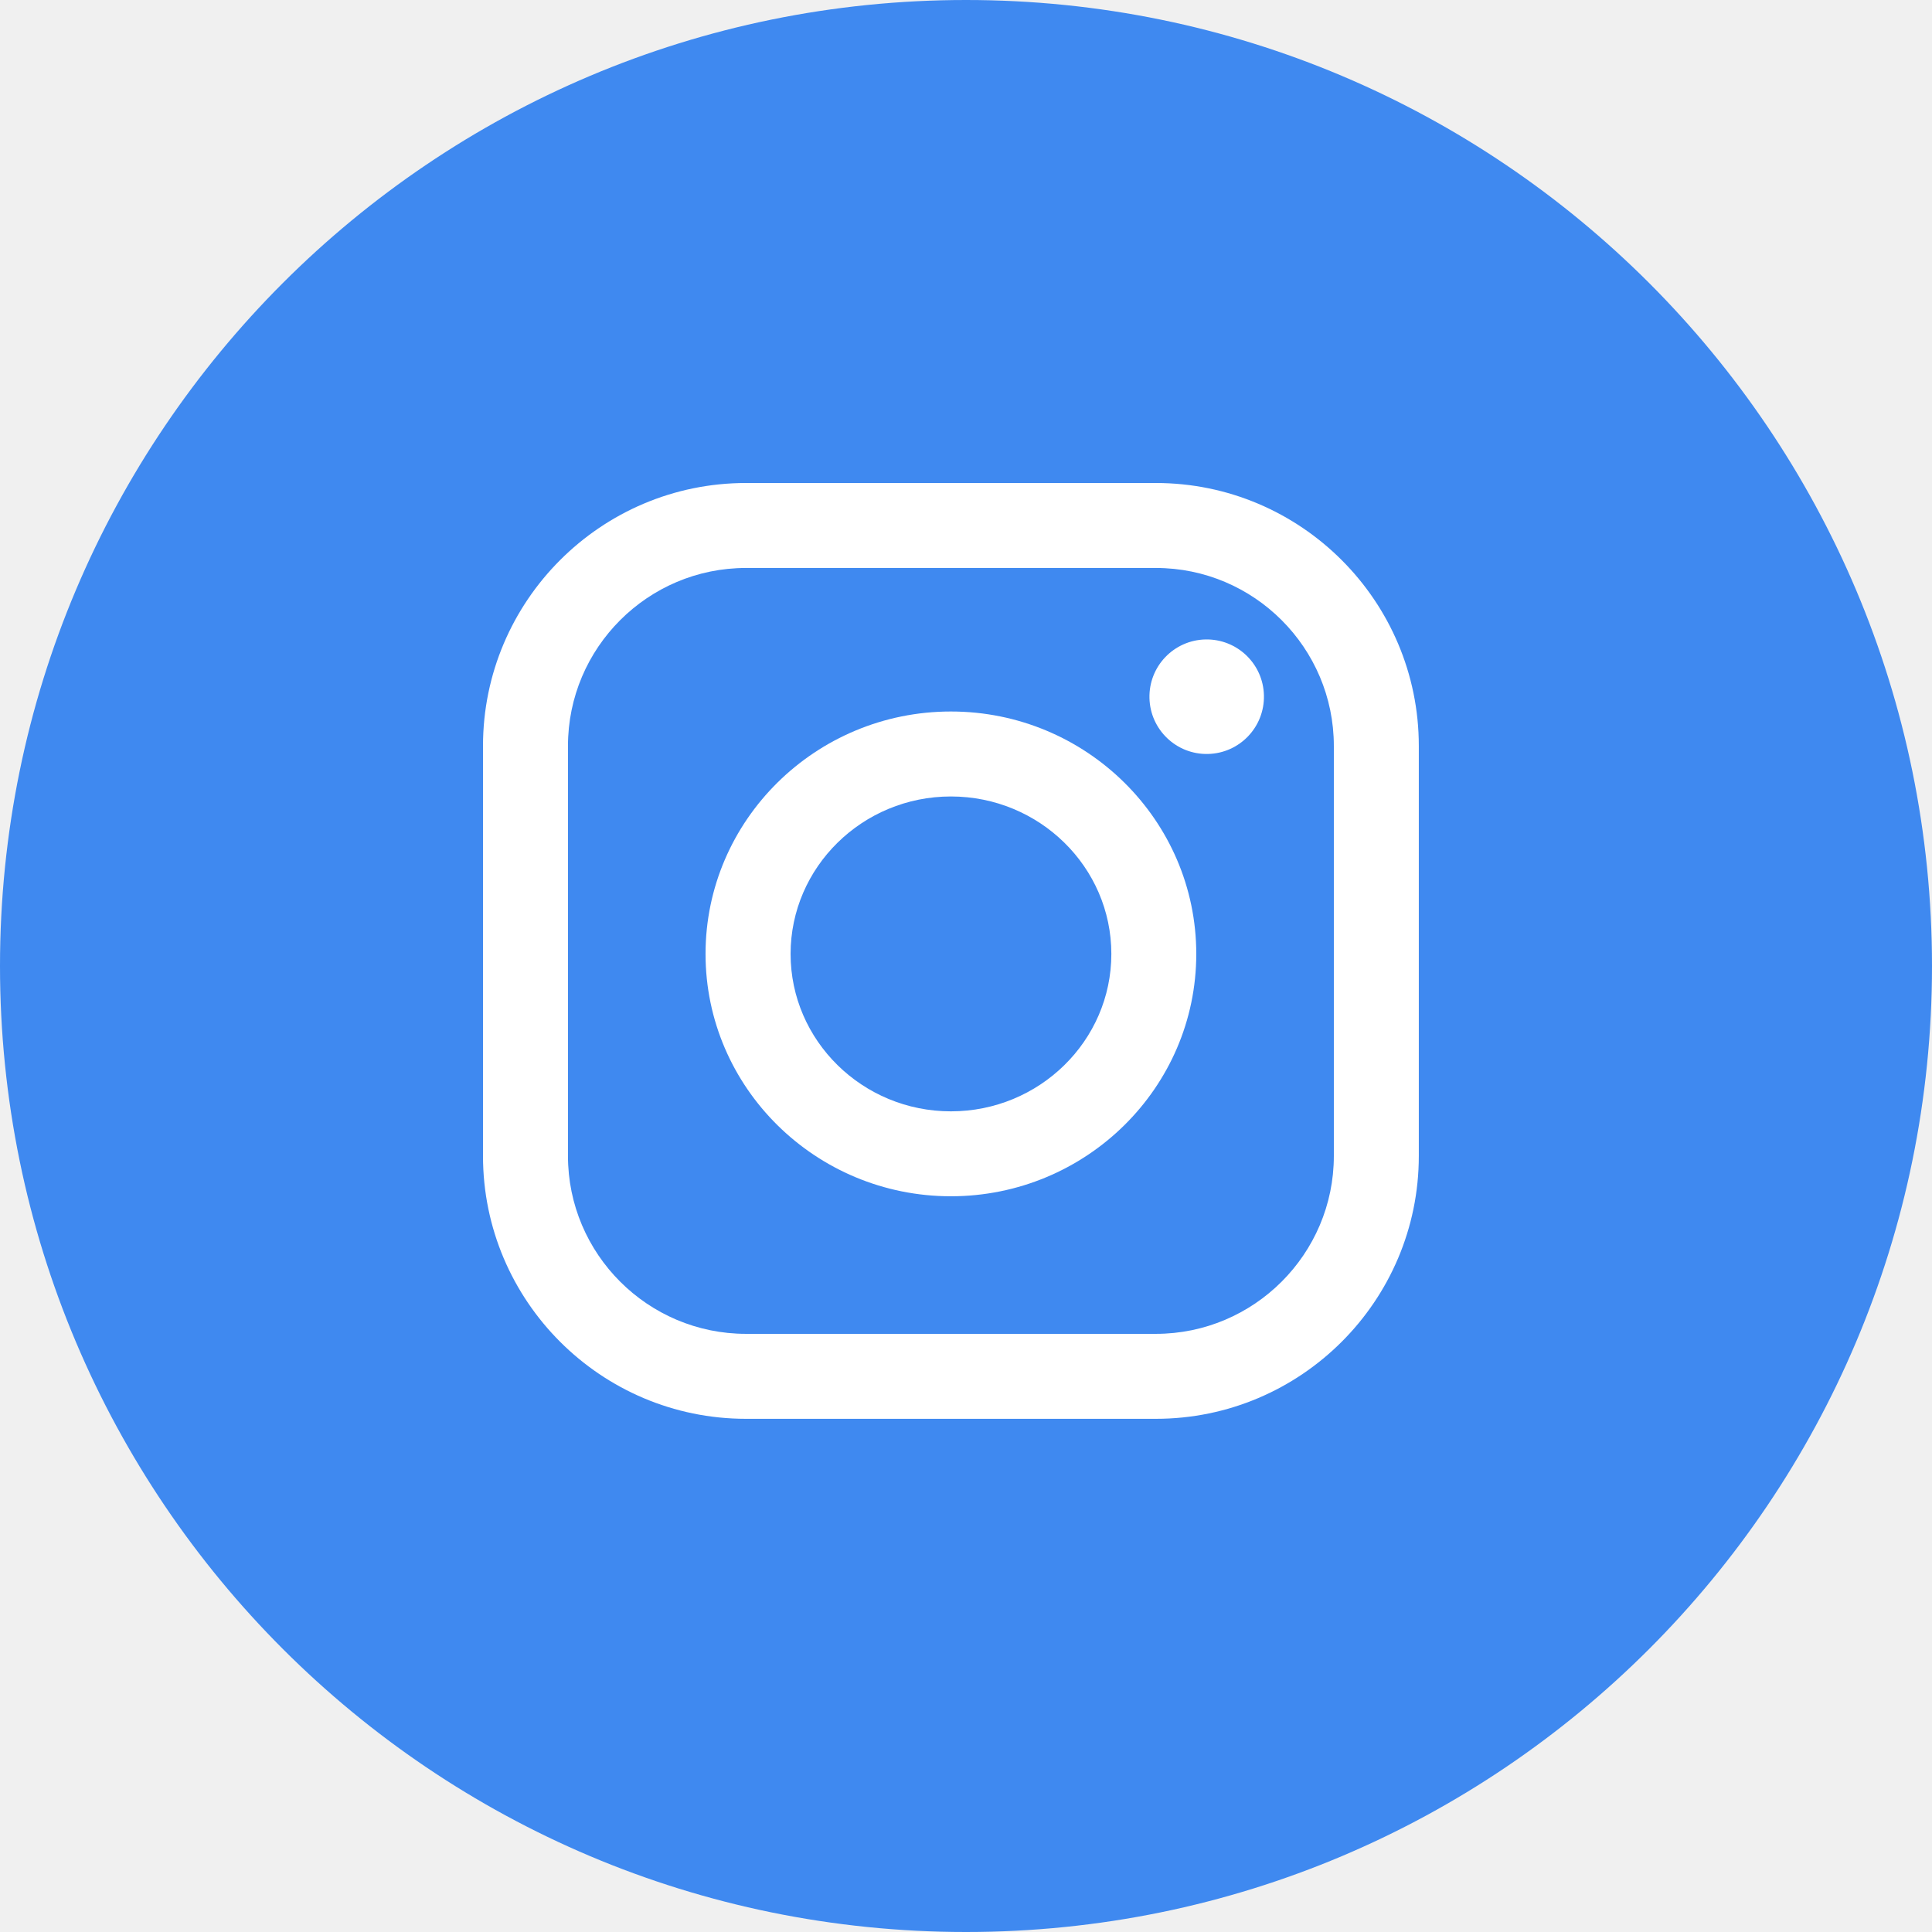
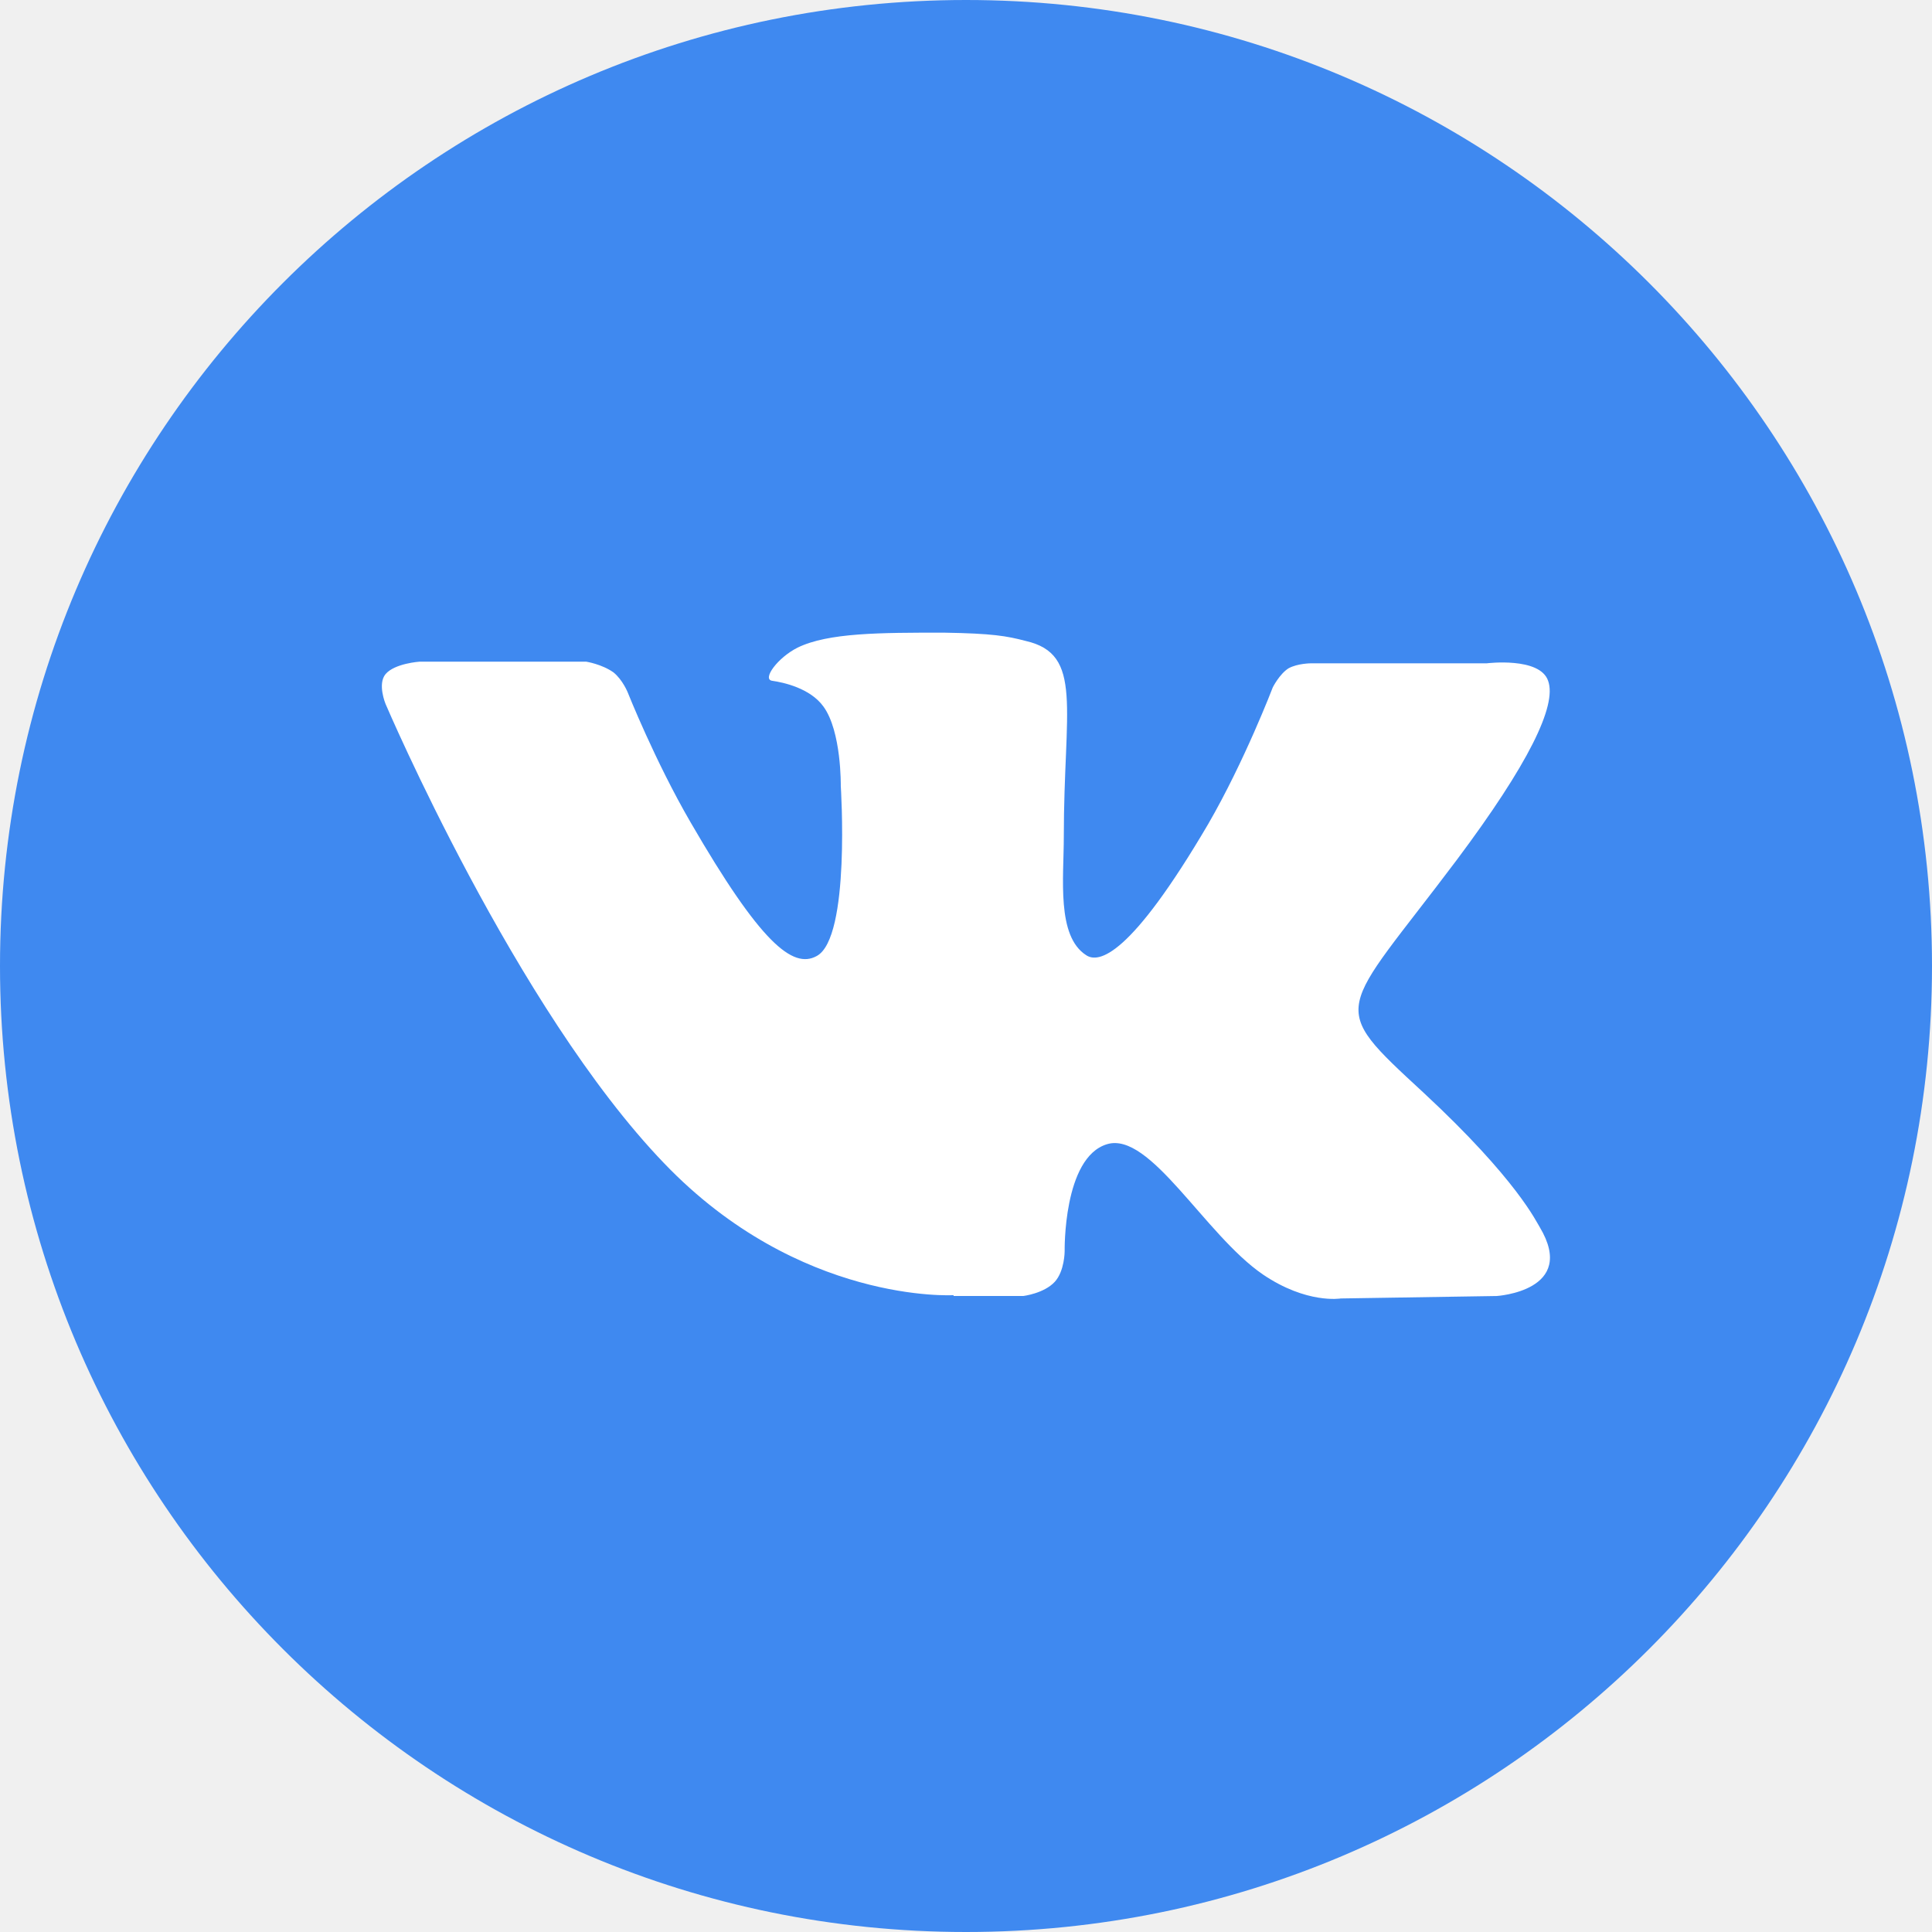
<svg xmlns="http://www.w3.org/2000/svg" width="48" height="48" viewBox="0 0 48 48" fill="none">
-   <path d="M24 48C37.255 48 48 37.255 48 24C48 10.745 37.255 0 24 0C10.745 0 0 10.745 0 24C0 37.255 10.745 48 24 48Z" fill="#3F89F0" />
-   <g clip-path="url(#clip0_2_1308)">
-     <path d="M28.717 12H18.533C14.929 12 12 14.932 12 18.533V28.72C12 32.321 14.929 35.25 18.533 35.25H28.717C32.321 35.25 35.25 32.321 35.25 28.72V18.533C35.25 14.932 32.321 12 28.717 12ZM33.139 28.72C33.139 31.155 31.155 33.139 28.717 33.139H18.533C16.095 33.139 14.111 31.155 14.111 28.72V18.533C14.111 16.095 16.095 14.111 18.533 14.111H28.717C31.155 14.111 33.139 16.095 33.139 18.533V28.72Z" fill="white" />
-     <path d="M30.012 18.732C30.798 18.714 31.42 18.063 31.402 17.277C31.385 16.492 30.733 15.87 29.948 15.887C29.162 15.905 28.54 16.556 28.558 17.342C28.576 18.128 29.227 18.75 30.012 18.732Z" fill="white" />
-     <path d="M23.625 17.677C20.264 17.677 17.529 20.378 17.529 23.7C17.529 27.021 20.264 29.721 23.625 29.721C26.986 29.721 29.721 27.021 29.721 23.7C29.721 20.378 26.986 17.677 23.625 17.677ZM23.625 27.611C21.428 27.611 19.642 25.855 19.642 23.7C19.642 21.544 21.428 19.788 23.625 19.788C25.823 19.788 27.611 21.542 27.611 23.7C27.611 25.857 25.823 27.611 23.625 27.611Z" fill="white" />
+   <g id="ÐÐº">
+     <path id="Vector" d="M24 48C37.255 48 48 37.255 48 24C48 10.745 37.255 0 24 0C10.745 0 0 10.745 0 24C0 37.255 10.745 48 24 48Z" fill="#3F89F0" />
+     <path id="path2442" d="M23.691 32.199H25.421C25.421 32.199 25.936 32.137 26.204 31.848C26.451 31.58 26.451 31.086 26.451 31.086C26.451 31.086 26.41 28.758 27.502 28.428C28.573 28.099 29.933 30.674 31.375 31.663C32.467 32.404 33.311 32.26 33.311 32.26L37.184 32.199C37.184 32.199 39.203 32.075 38.255 30.489C38.173 30.365 37.699 29.314 35.371 27.151C32.94 24.906 33.27 25.256 36.195 21.362C37.967 18.993 38.688 17.531 38.462 16.913C38.255 16.315 36.937 16.48 36.937 16.48H32.57C32.57 16.48 32.24 16.48 32.013 16.604C31.787 16.748 31.622 17.077 31.622 17.077C31.622 17.077 30.922 18.911 30.015 20.477C28.079 23.773 27.296 23.938 26.987 23.732C26.245 23.258 26.43 21.816 26.43 20.786C26.43 17.593 26.925 16.253 25.483 15.924C25.009 15.8 24.659 15.738 23.443 15.718C21.878 15.718 20.58 15.718 19.818 16.089C19.323 16.336 18.932 16.871 19.179 16.913C19.468 16.954 20.127 17.098 20.456 17.551C20.91 18.169 20.889 19.529 20.889 19.529C20.889 19.529 21.136 23.299 20.291 23.752C19.694 24.082 18.891 23.422 17.16 20.435C16.274 18.911 15.595 17.201 15.595 17.201C15.595 17.201 15.471 16.892 15.244 16.707C14.956 16.501 14.565 16.439 14.565 16.439H10.424C10.424 16.439 9.806 16.48 9.579 16.748C9.373 16.995 9.579 17.489 9.579 17.489C9.579 17.489 12.813 25.071 16.501 28.902C19.859 32.404 23.691 32.178 23.691 32.178" fill="white" />
  </g>
-   <defs>
-     <clipPath id="clip0_2_1308">
-       <rect width="23.25" height="23.25" fill="white" transform="translate(12 12)" />
-     </clipPath>
-   </defs>
</svg>
